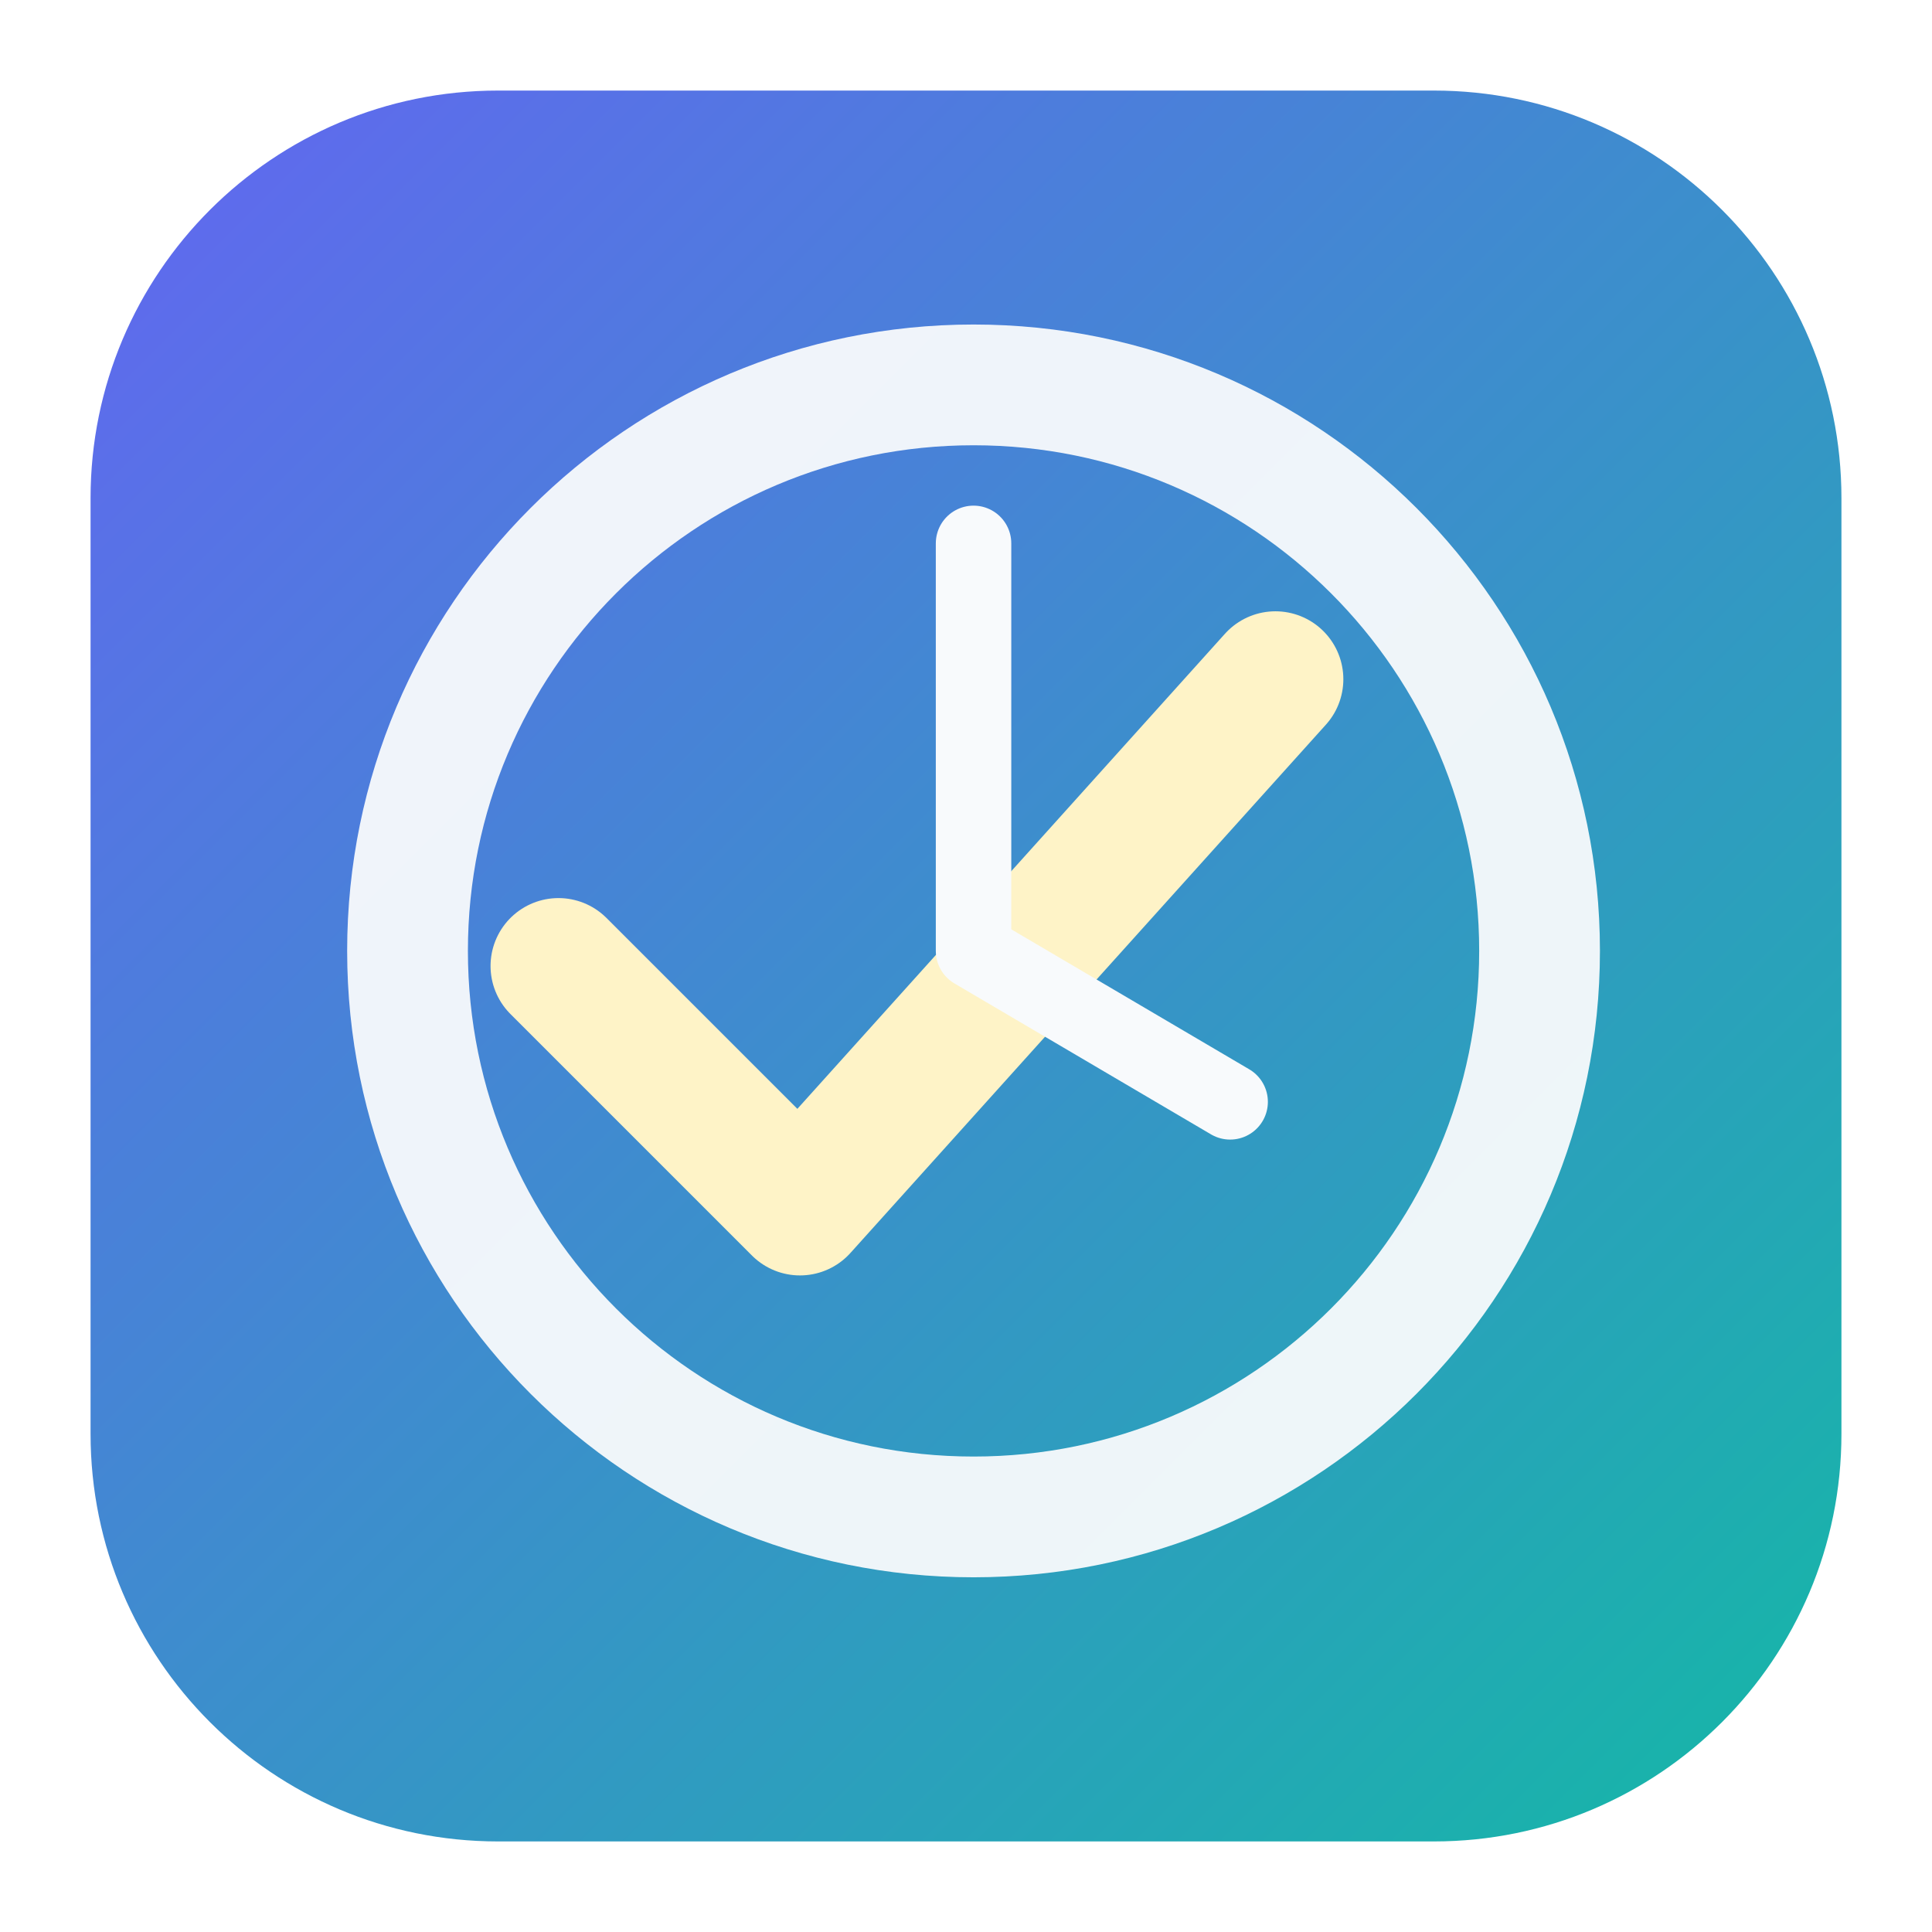
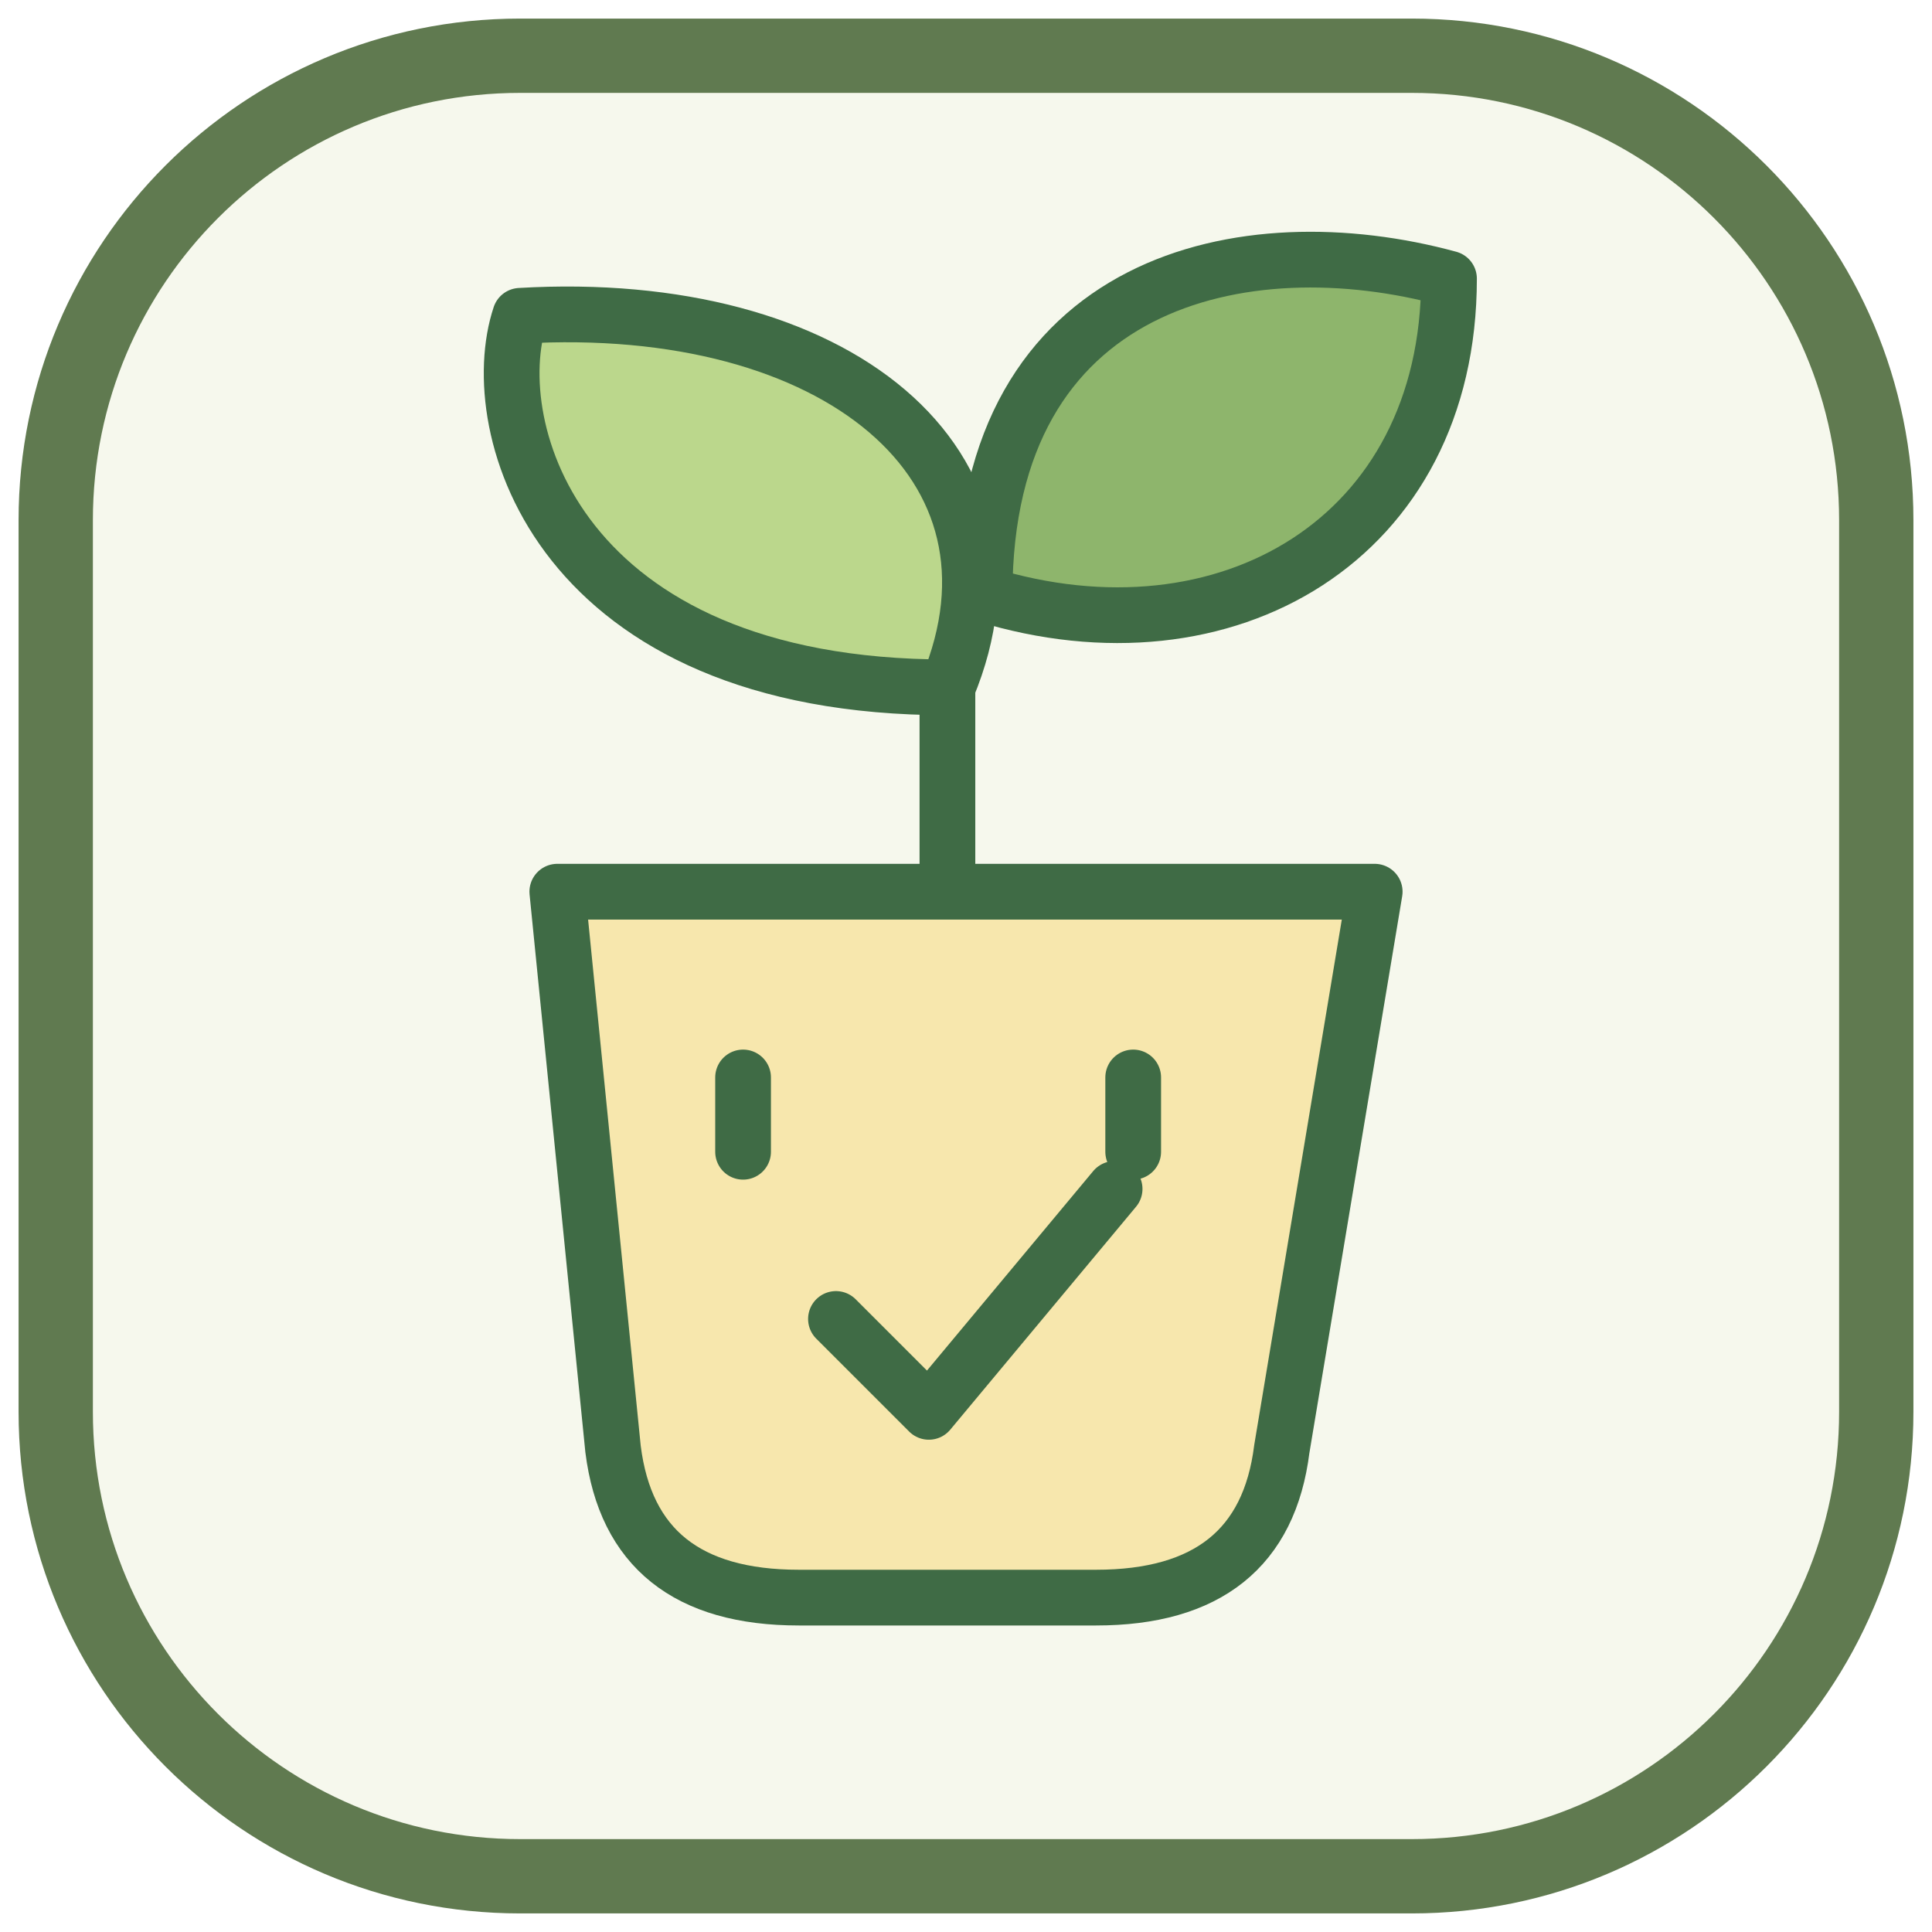
- <svg xmlns="http://www.w3.org/2000/svg" viewBox="0 0 256 256">
-   <defs>
-     <linearGradient id="bg" x1="0" y1="0" x2="1" y2="1">
-       <stop offset="0" stop-color="#6366f1" />
-       <stop offset="1" stop-color="#14b8a6" />
-     </linearGradient>
-   </defs>
-   <rect x="12" y="12" width="232" height="232" rx="54" fill="url(#bg)" />
-   <circle cx="129" cy="126" r="75" fill="none" stroke="#f8fafc" stroke-width="16" opacity=".95" />
-   <path d="M74 128l32 32 63-70" fill="none" stroke="#fef3c7" stroke-width="18" stroke-linecap="round" stroke-linejoin="round" />
-   <path d="M129 72v54l34 20" fill="none" stroke="#f8fafc" stroke-width="10" stroke-linecap="round" stroke-linejoin="round" />
+ <svg xmlns="http://www.w3.org/2000/svg" width="256" height="256" viewBox="0 0 104 104">
+   <rect x="3" y="3" width="98" height="98" rx="25" fill="#F6F8ED" stroke="#607A50" stroke-width="4" />
+   <g stroke="#3F6B45" stroke-width="3" stroke-linecap="round" stroke-linejoin="round">
+     <path d="M51 49V32" fill="none" />
+     <path d="M51 37C30 37 26 23 28 17c17-1 28 8 23 20Z" fill="#BBD78C" />
+     <path d="M53 32C53 15 67 12 78 15c0 14-12 21-25 17Z" fill="#8EB56C" />
+     <path d="M30 48h44l-5 30q-1 8-10 8H43q-9 0-10-8Z" fill="#F7E7AD" />
+     <path d="M40 58v4M61 58v4m-16 9 5 5 10-12" fill="none" />
+   </g>
</svg>
